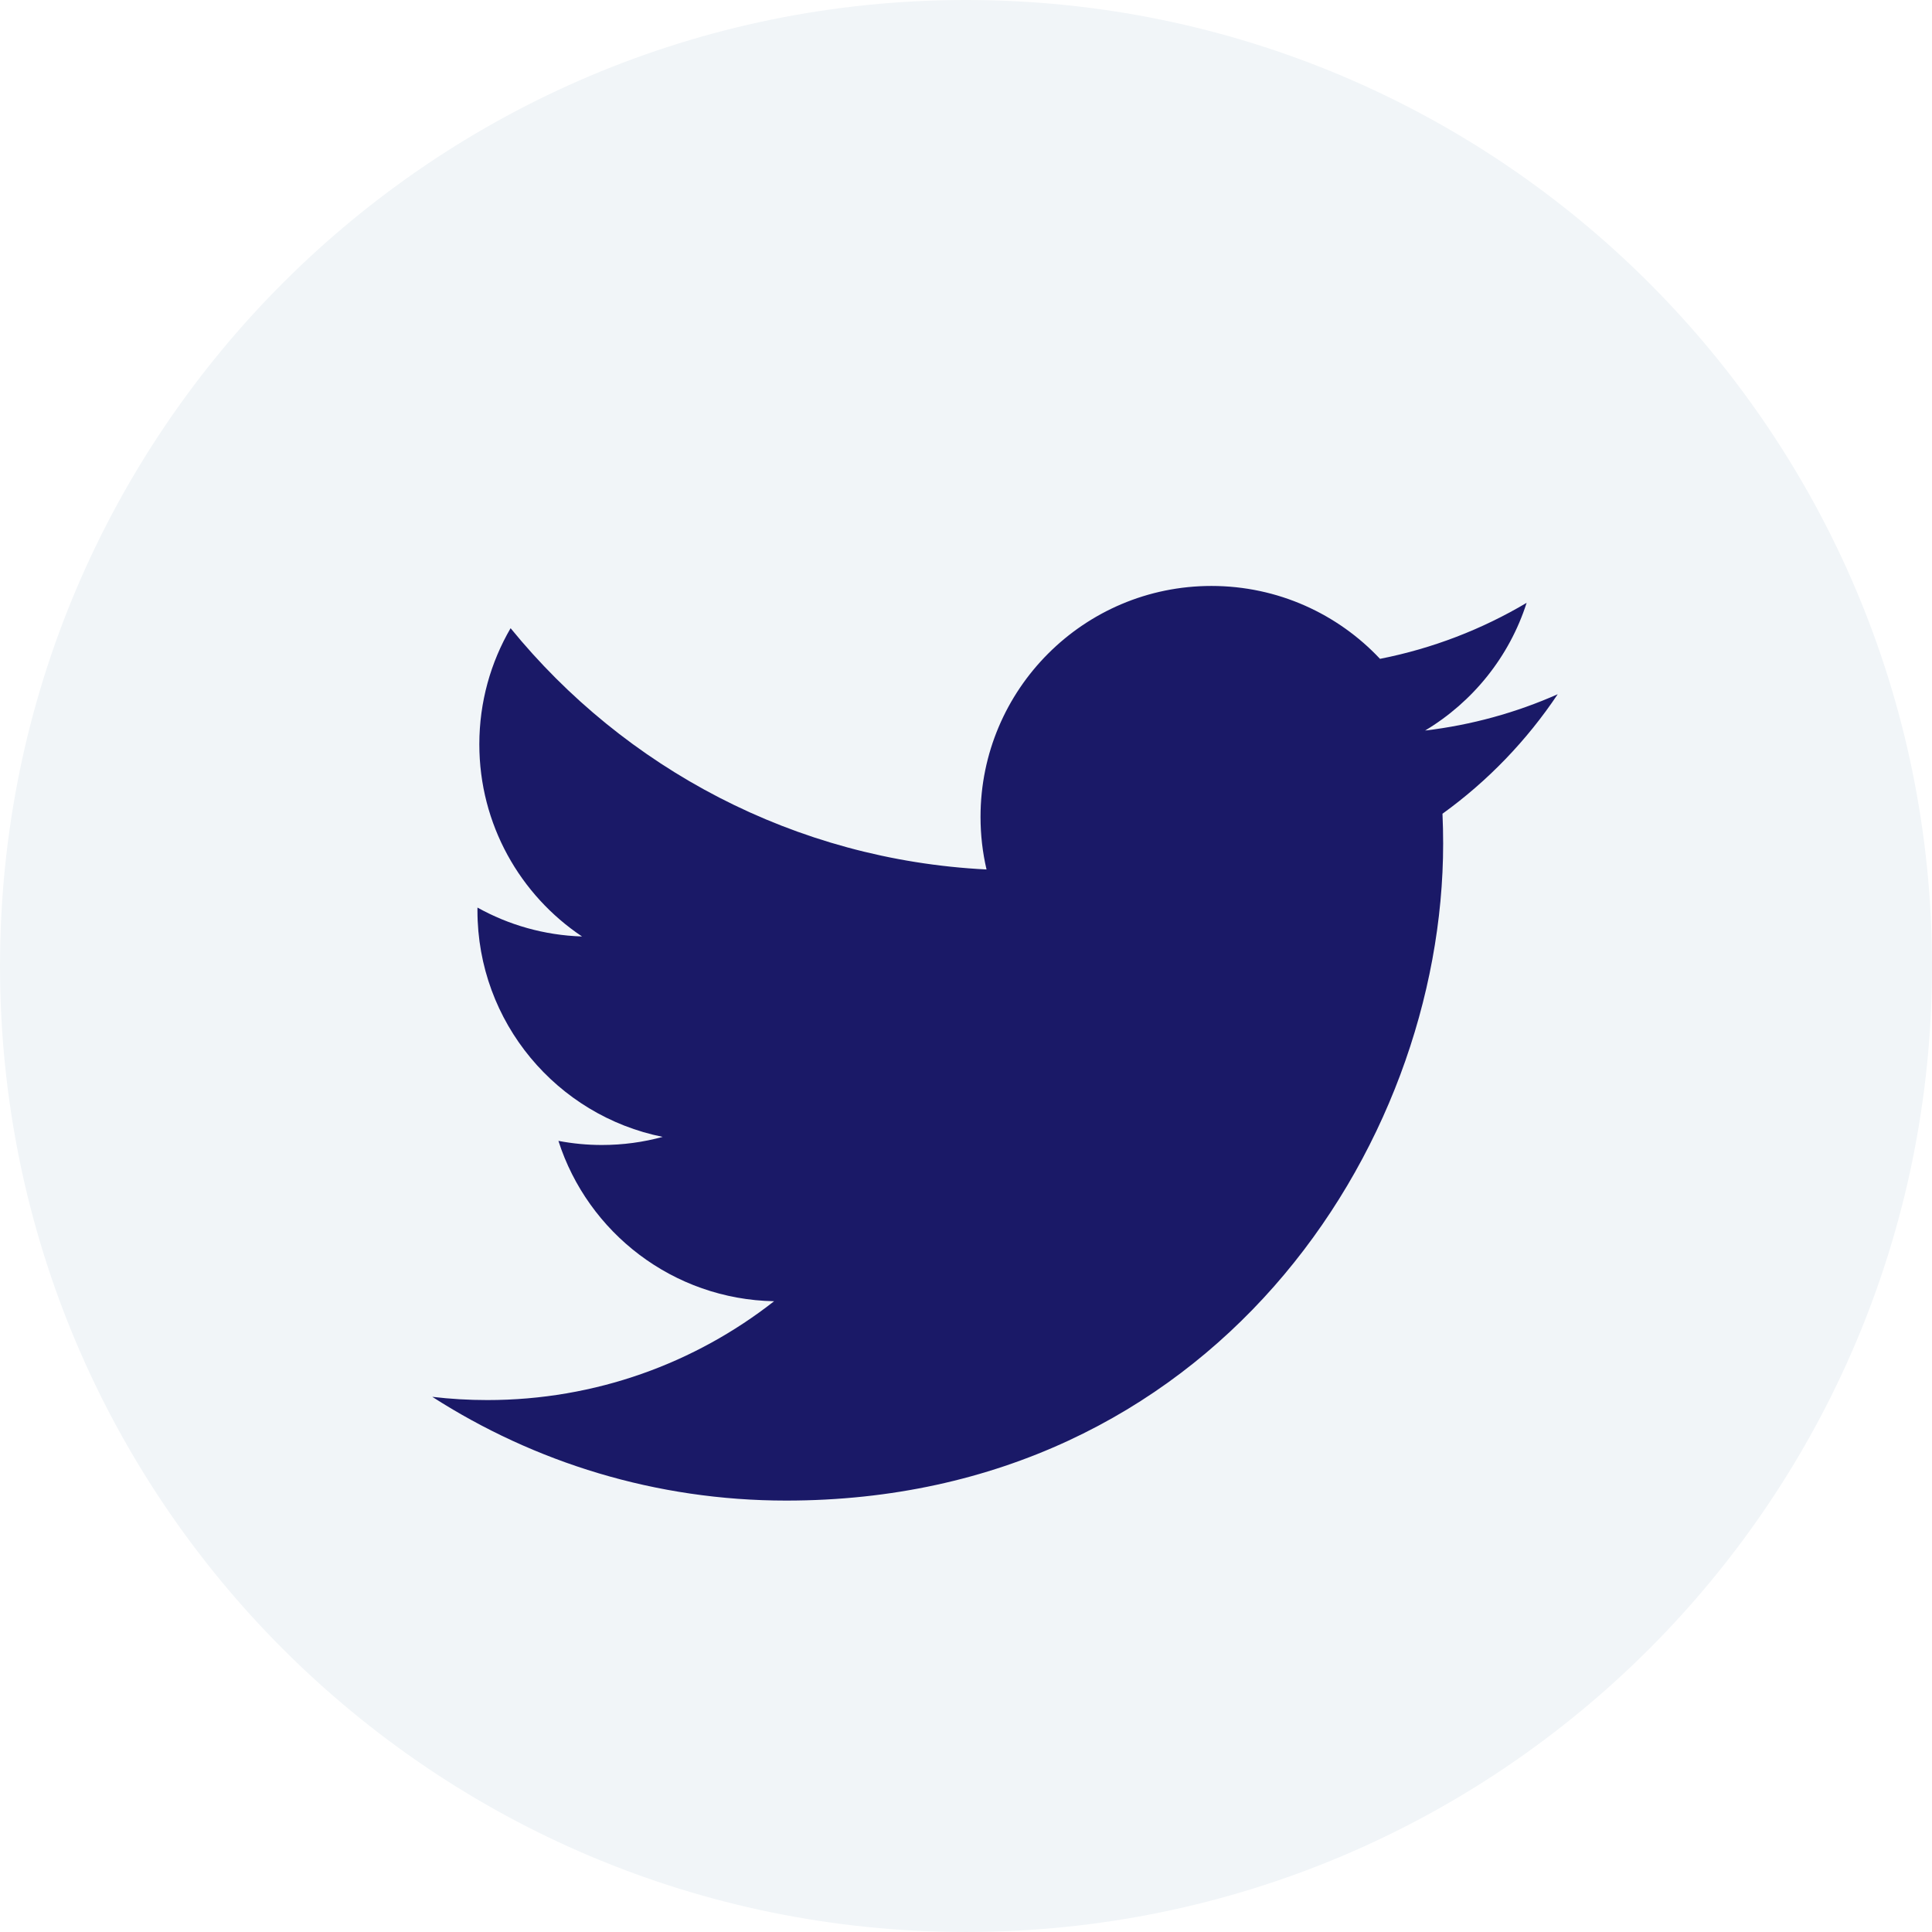
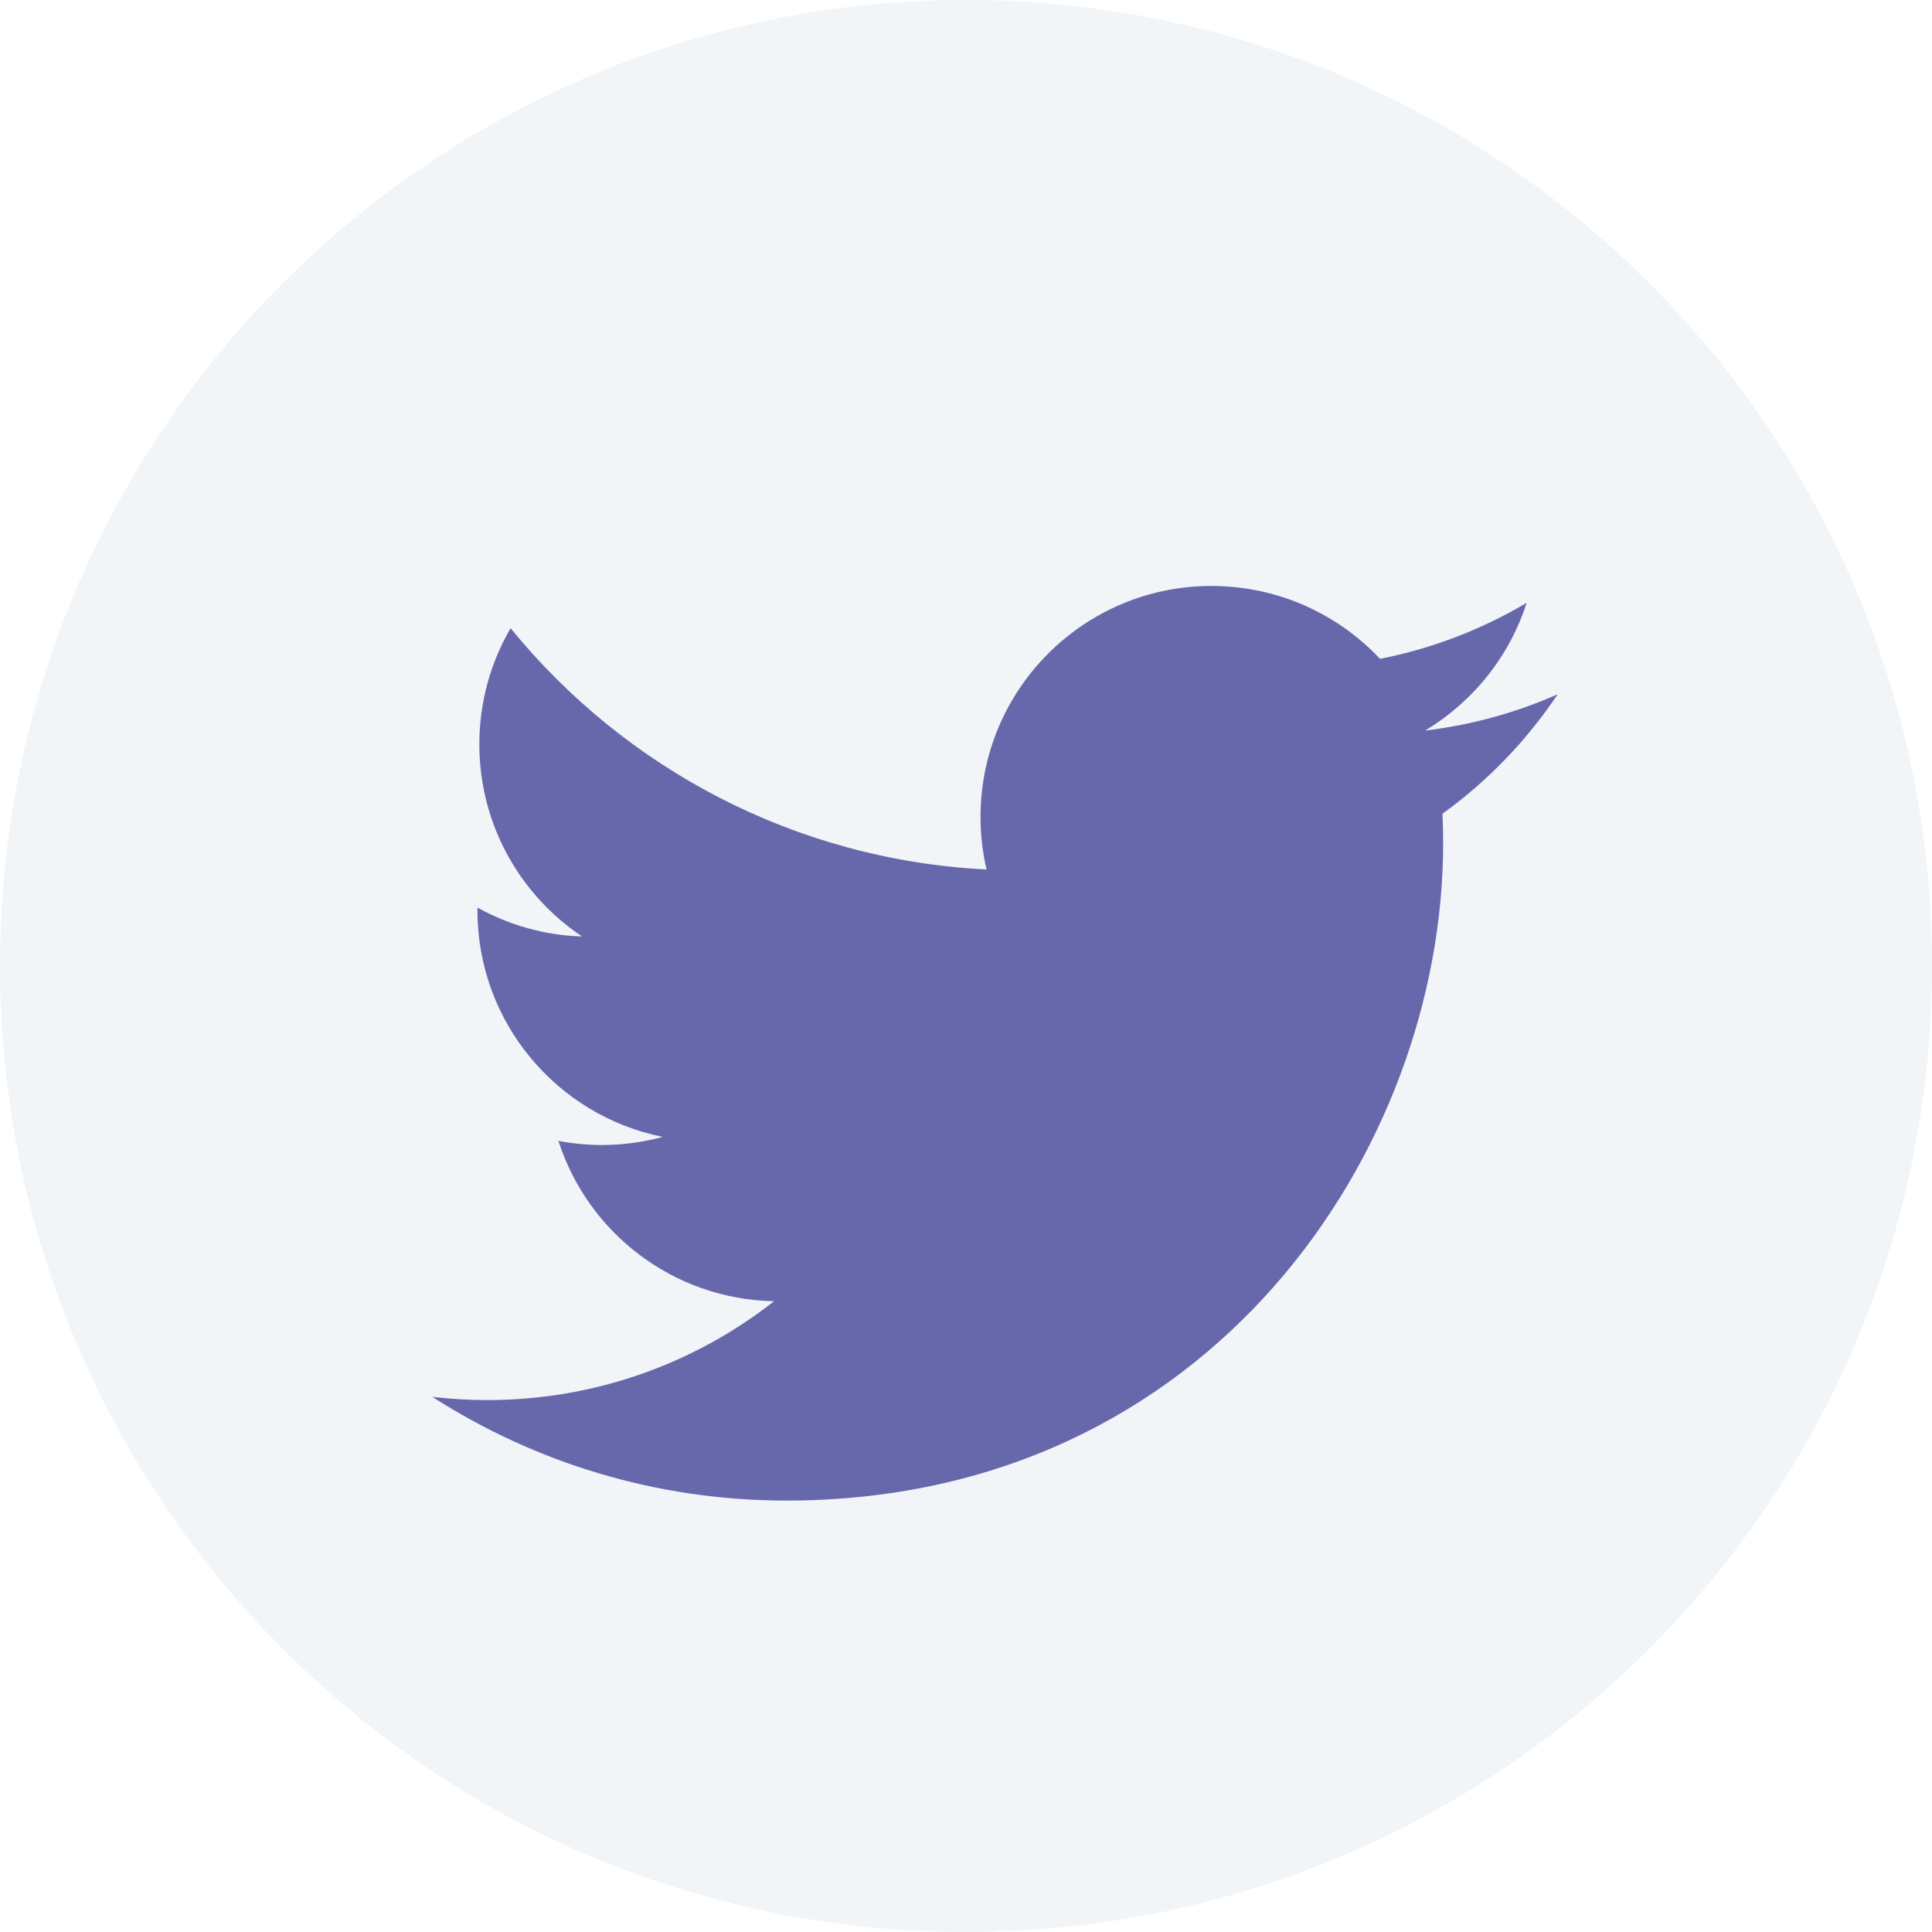
<svg xmlns="http://www.w3.org/2000/svg" version="1.1" id="Capa_1" x="0px" y="0px" viewBox="0 0 112.197 112.197" style="enable-background:new 0 0 112.197 112.197;" xml:space="preserve">
  <g>
    <circle style="fill:#f1f5f8;" cx="56.099" cy="56.098" r="56.098" />
    <g>
-       <path style="fill:#1A1967;" d="M90.461,40.316c-2.404,1.066-4.99,1.787-7.702,2.109c2.769-1.659,4.894-4.284,5.897-7.417    c-2.591,1.537-5.462,2.652-8.515,3.253c-2.446-2.605-5.931-4.233-9.79-4.233c-7.404,0-13.409,6.005-13.409,13.409    c0,1.051,0.119,2.074,0.349,3.056c-11.144-0.559-21.025-5.897-27.639-14.012c-1.154,1.98-1.816,4.285-1.816,6.742    c0,4.651,2.369,8.757,5.965,11.161c-2.197-0.069-4.266-0.672-6.073-1.679c-0.001,0.057-0.001,0.114-0.001,0.17    c0,6.497,4.624,11.916,10.757,13.147c-1.124,0.308-2.311,0.471-3.532,0.471c-0.866,0-1.705-0.083-2.523-0.239    c1.706,5.326,6.657,9.203,12.526,9.312c-4.59,3.597-10.371,5.74-16.655,5.74c-1.08,0-2.15-0.063-3.197-0.188    c5.931,3.806,12.981,6.025,20.553,6.025c24.664,0,38.152-20.432,38.152-38.153c0-0.581-0.013-1.16-0.039-1.734    C86.391,45.366,88.664,43.005,90.461,40.316L90.461,40.316z" />
+       <path style="fill:#6768AB;" d="M90.461,40.316c-2.404,1.066-4.99,1.787-7.702,2.109c2.769-1.659,4.894-4.284,5.897-7.417    c-2.591,1.537-5.462,2.652-8.515,3.253c-2.446-2.605-5.931-4.233-9.79-4.233c-7.404,0-13.409,6.005-13.409,13.409    c0,1.051,0.119,2.074,0.349,3.056c-11.144-0.559-21.025-5.897-27.639-14.012c-1.154,1.98-1.816,4.285-1.816,6.742    c0,4.651,2.369,8.757,5.965,11.161c-2.197-0.069-4.266-0.672-6.073-1.679c-0.001,0.057-0.001,0.114-0.001,0.17    c0,6.497,4.624,11.916,10.757,13.147c-1.124,0.308-2.311,0.471-3.532,0.471c-0.866,0-1.705-0.083-2.523-0.239    c1.706,5.326,6.657,9.203,12.526,9.312c-4.59,3.597-10.371,5.74-16.655,5.74c-1.08,0-2.15-0.063-3.197-0.188    c5.931,3.806,12.981,6.025,20.553,6.025c24.664,0,38.152-20.432,38.152-38.153c0-0.581-0.013-1.16-0.039-1.734    C86.391,45.366,88.664,43.005,90.461,40.316L90.461,40.316z" />
    </g>
  </g>
</svg>
